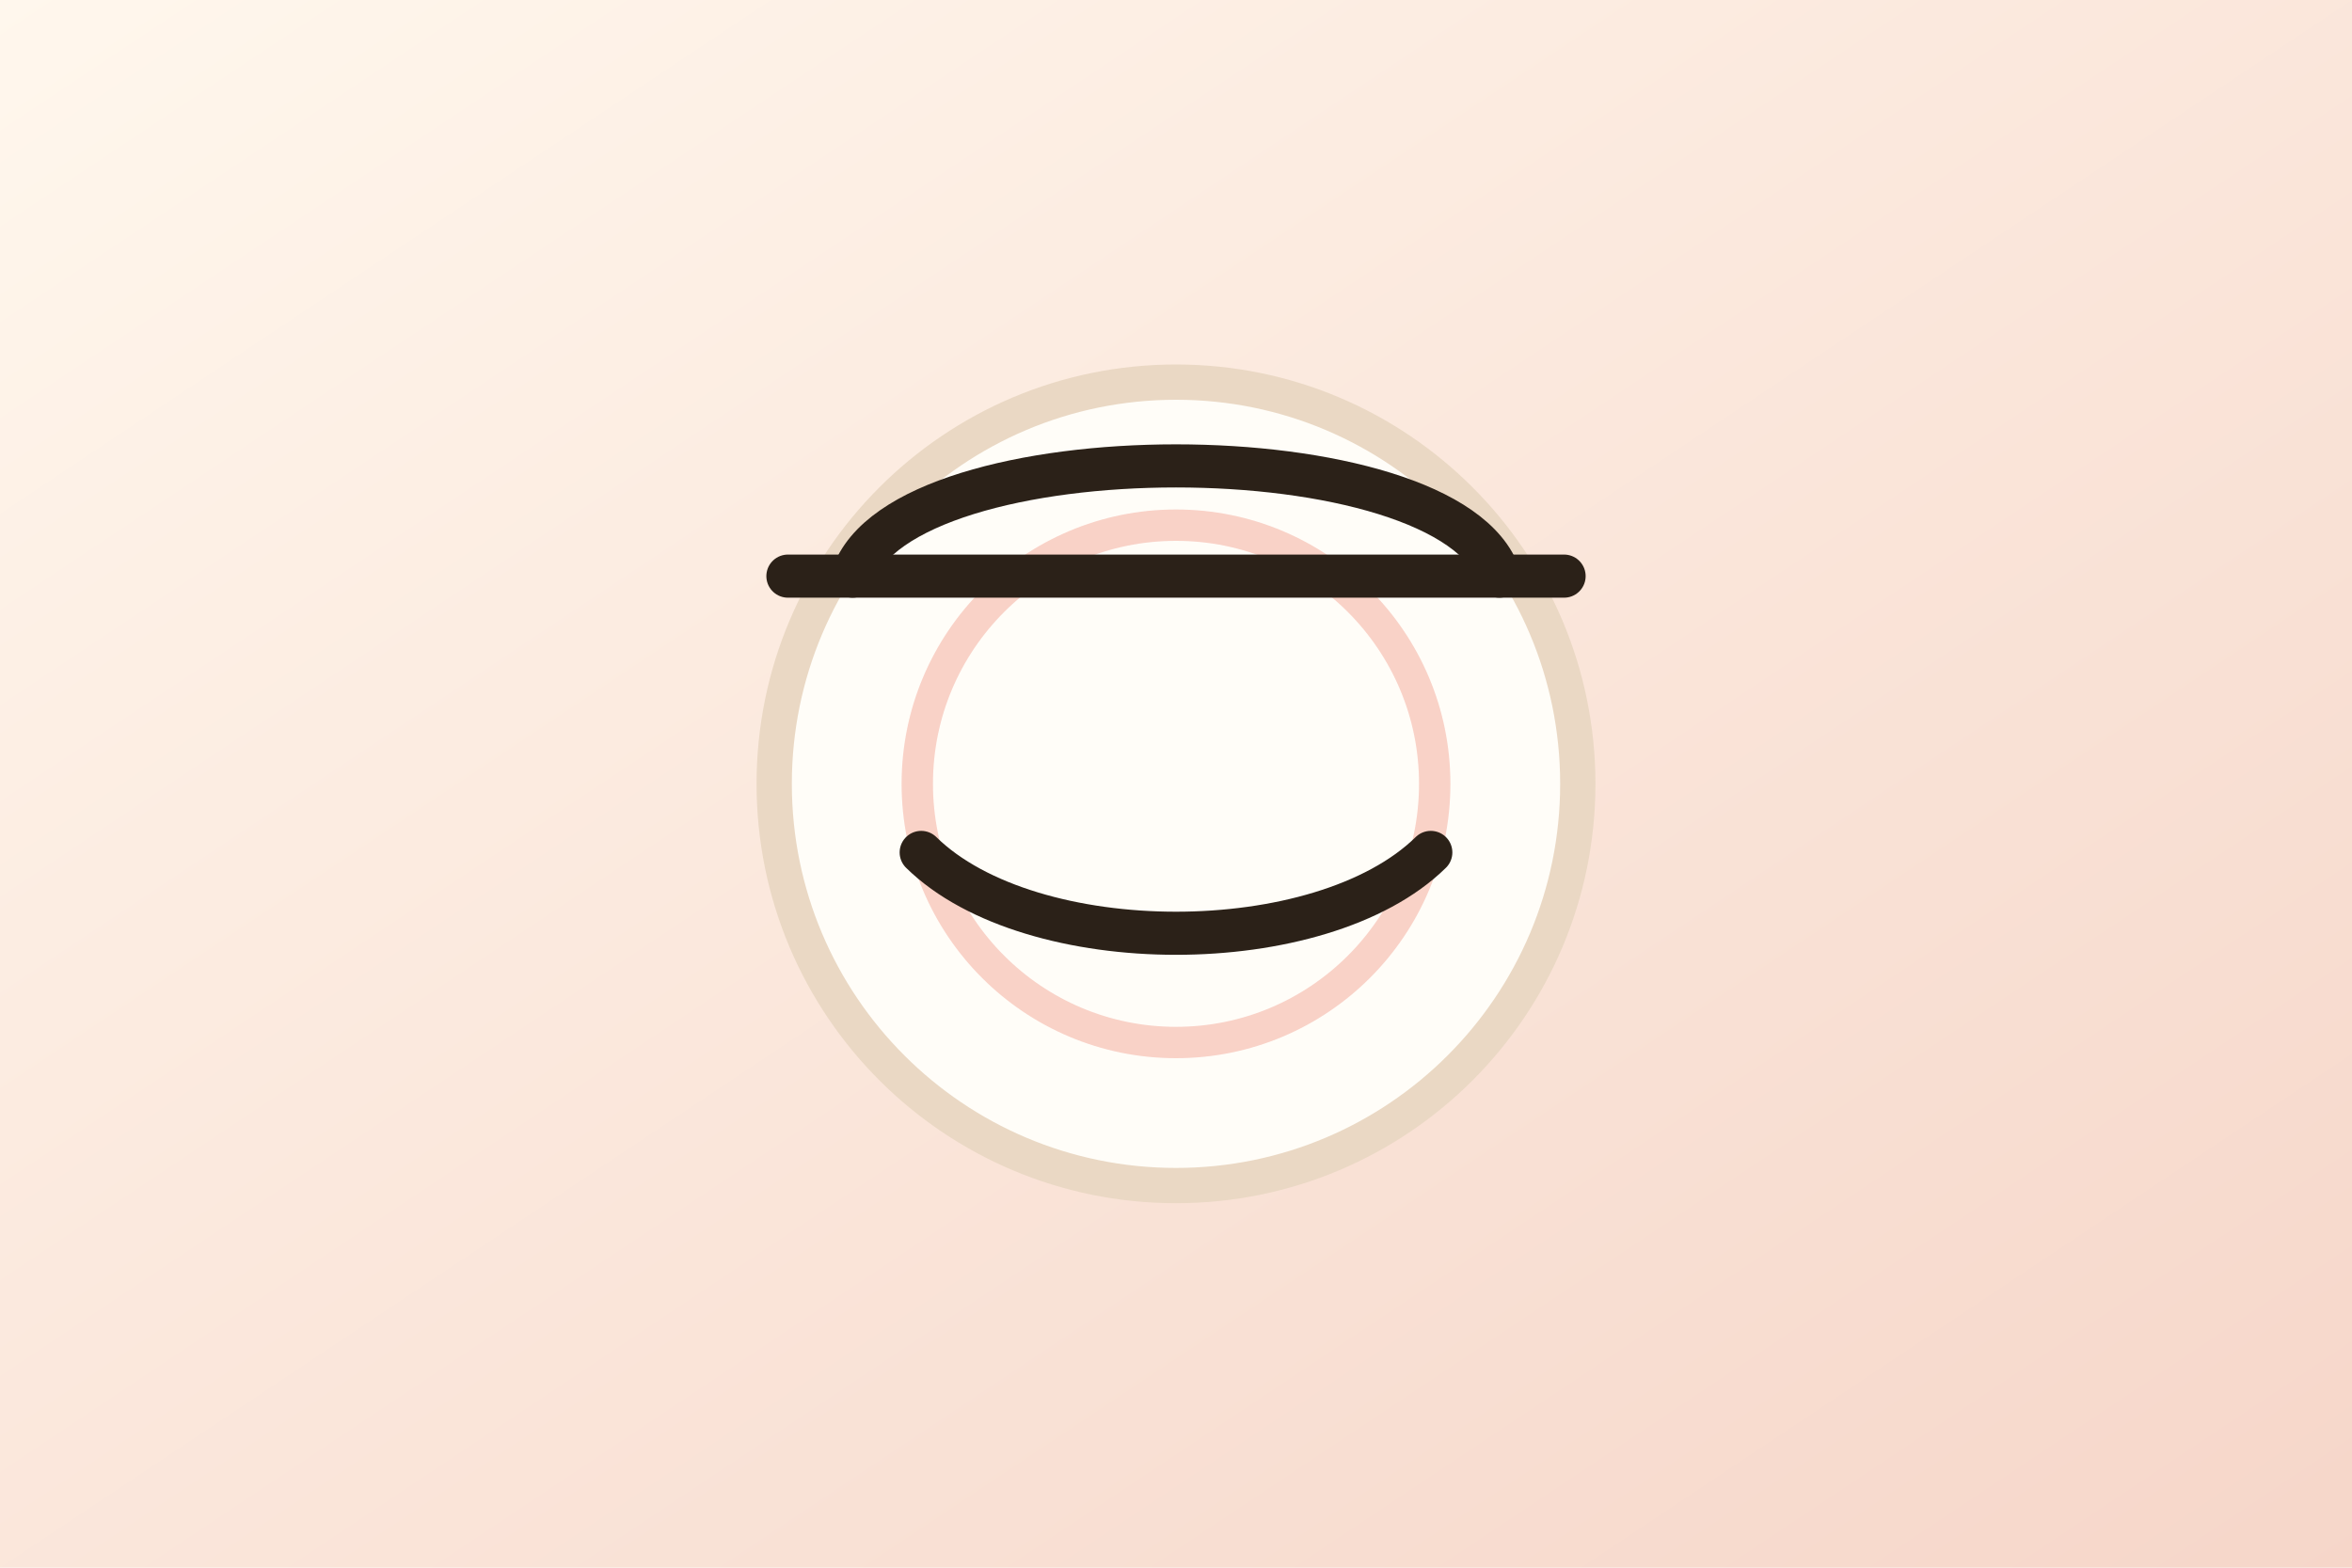
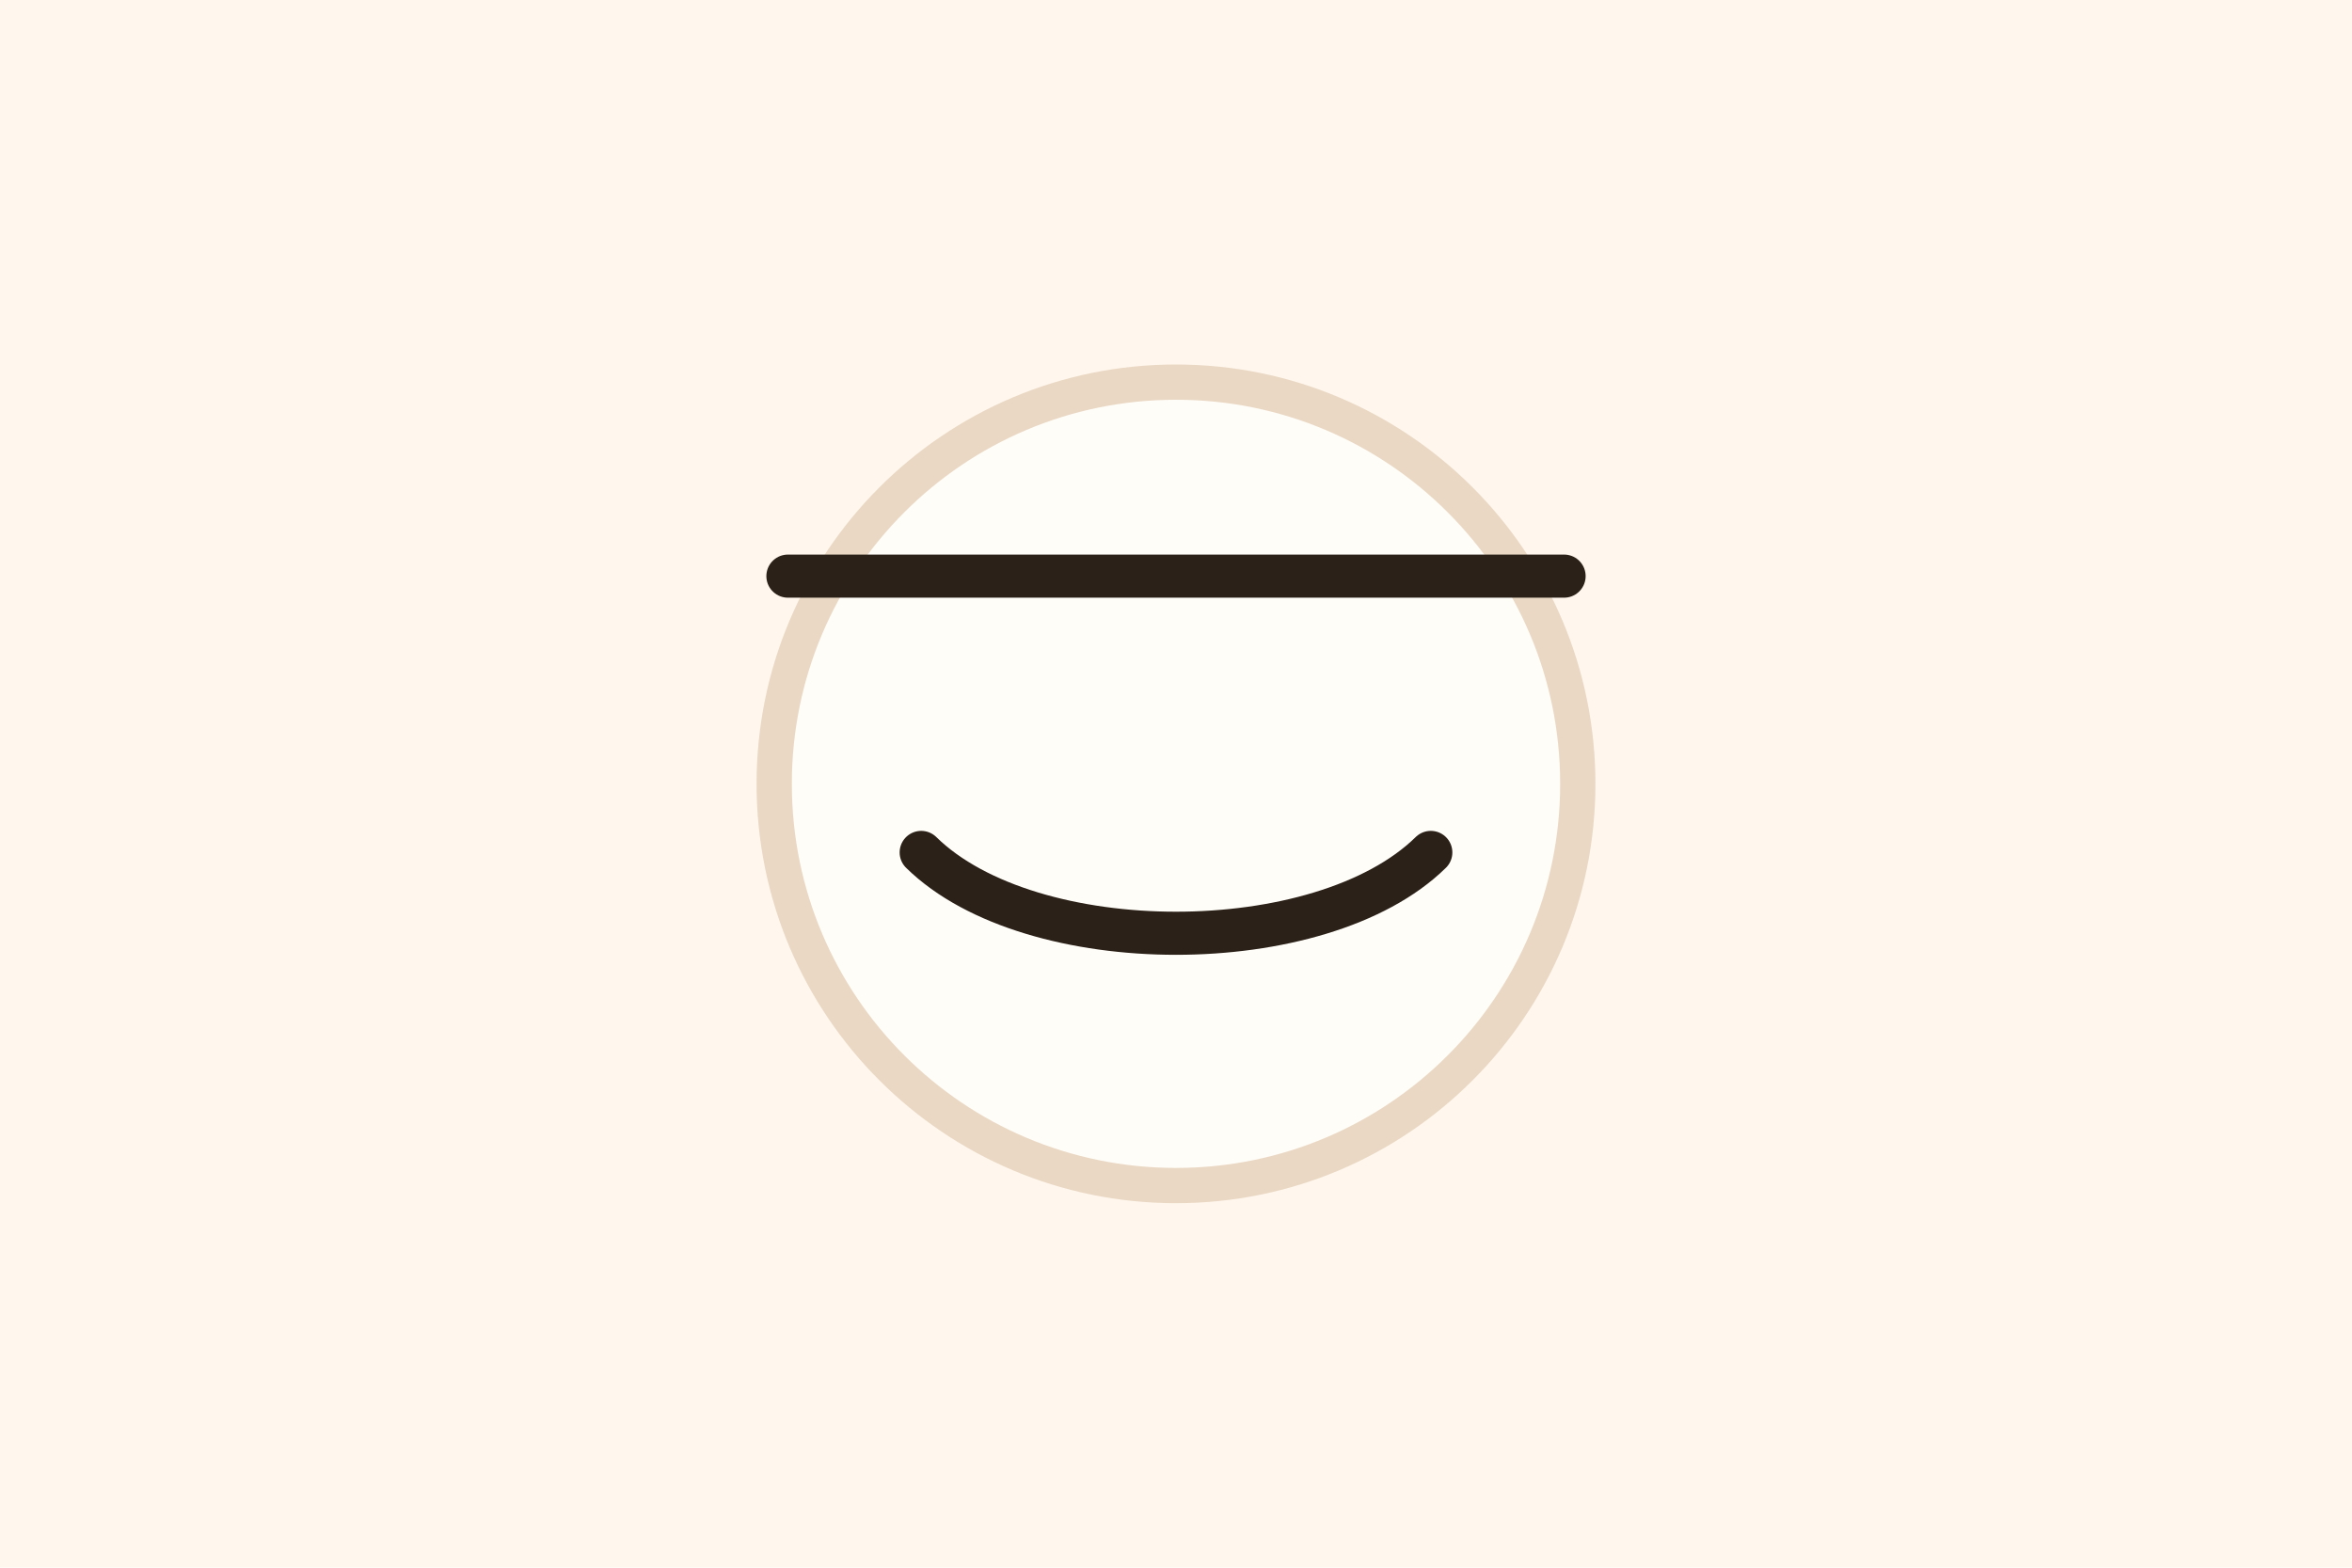
<svg xmlns="http://www.w3.org/2000/svg" viewBox="0 0 1200 800">
-   <defs>
-     <linearGradient id="bg" x1="0" y1="0" x2="1" y2="1">
-       <stop offset="0" stop-color="#fff7ed" />
-       <stop offset="1" stop-color="#f6d6c9" />
-     </linearGradient>
-   </defs>
-   <rect width="1200" height="800" fill="url(#bg)" />
+   <rect width="1200" height="800" fill="#fff7ed" />
  <circle cx="600" cy="400" r="205" fill="#fffdf8" stroke="#ead8c4" stroke-width="18" />
-   <circle cx="600" cy="400" r="132" fill="none" stroke="#e86149" stroke-width="16" opacity="0.28" />
  <path d="M470 435c56 55 204 55 260 0" fill="none" stroke="#2b2118" stroke-width="22" stroke-linecap="round" />
  <path d="M402 294h396" stroke="#2b2118" stroke-width="22" stroke-linecap="round" />
-   <path d="M435 294c25-75 305-75 330 0" fill="none" stroke="#2b2118" stroke-width="22" stroke-linecap="round" />
</svg>
